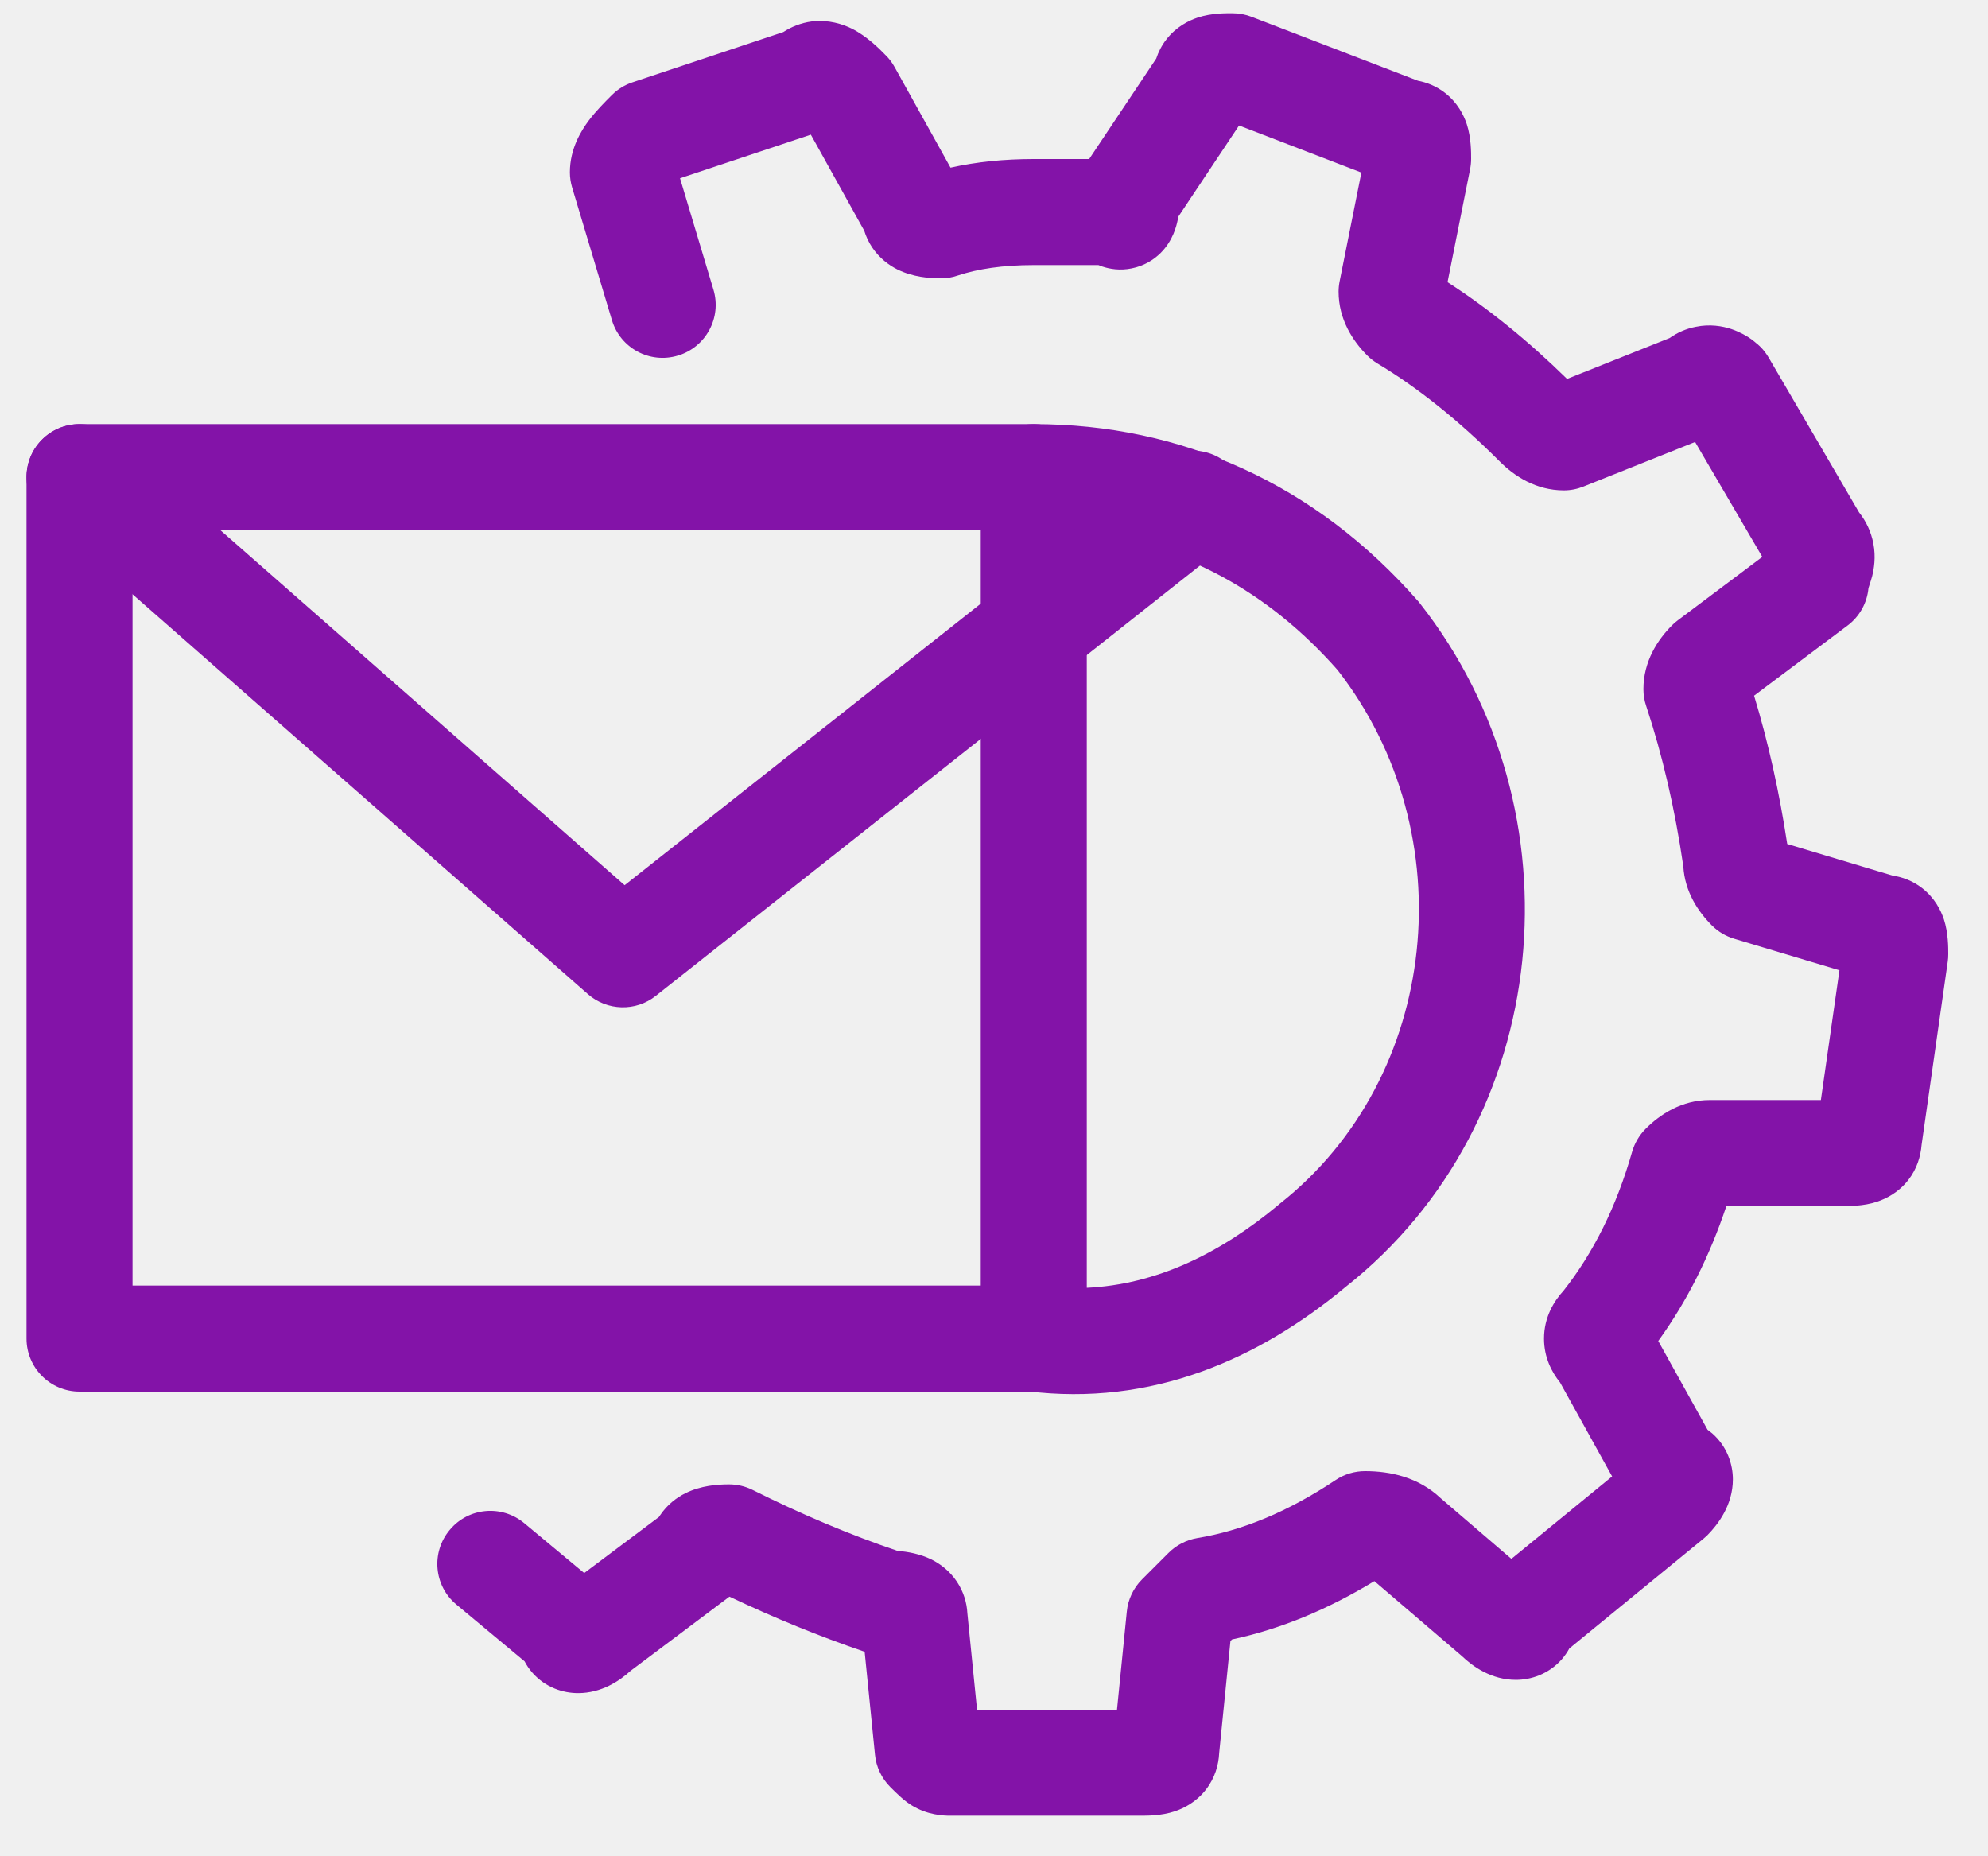
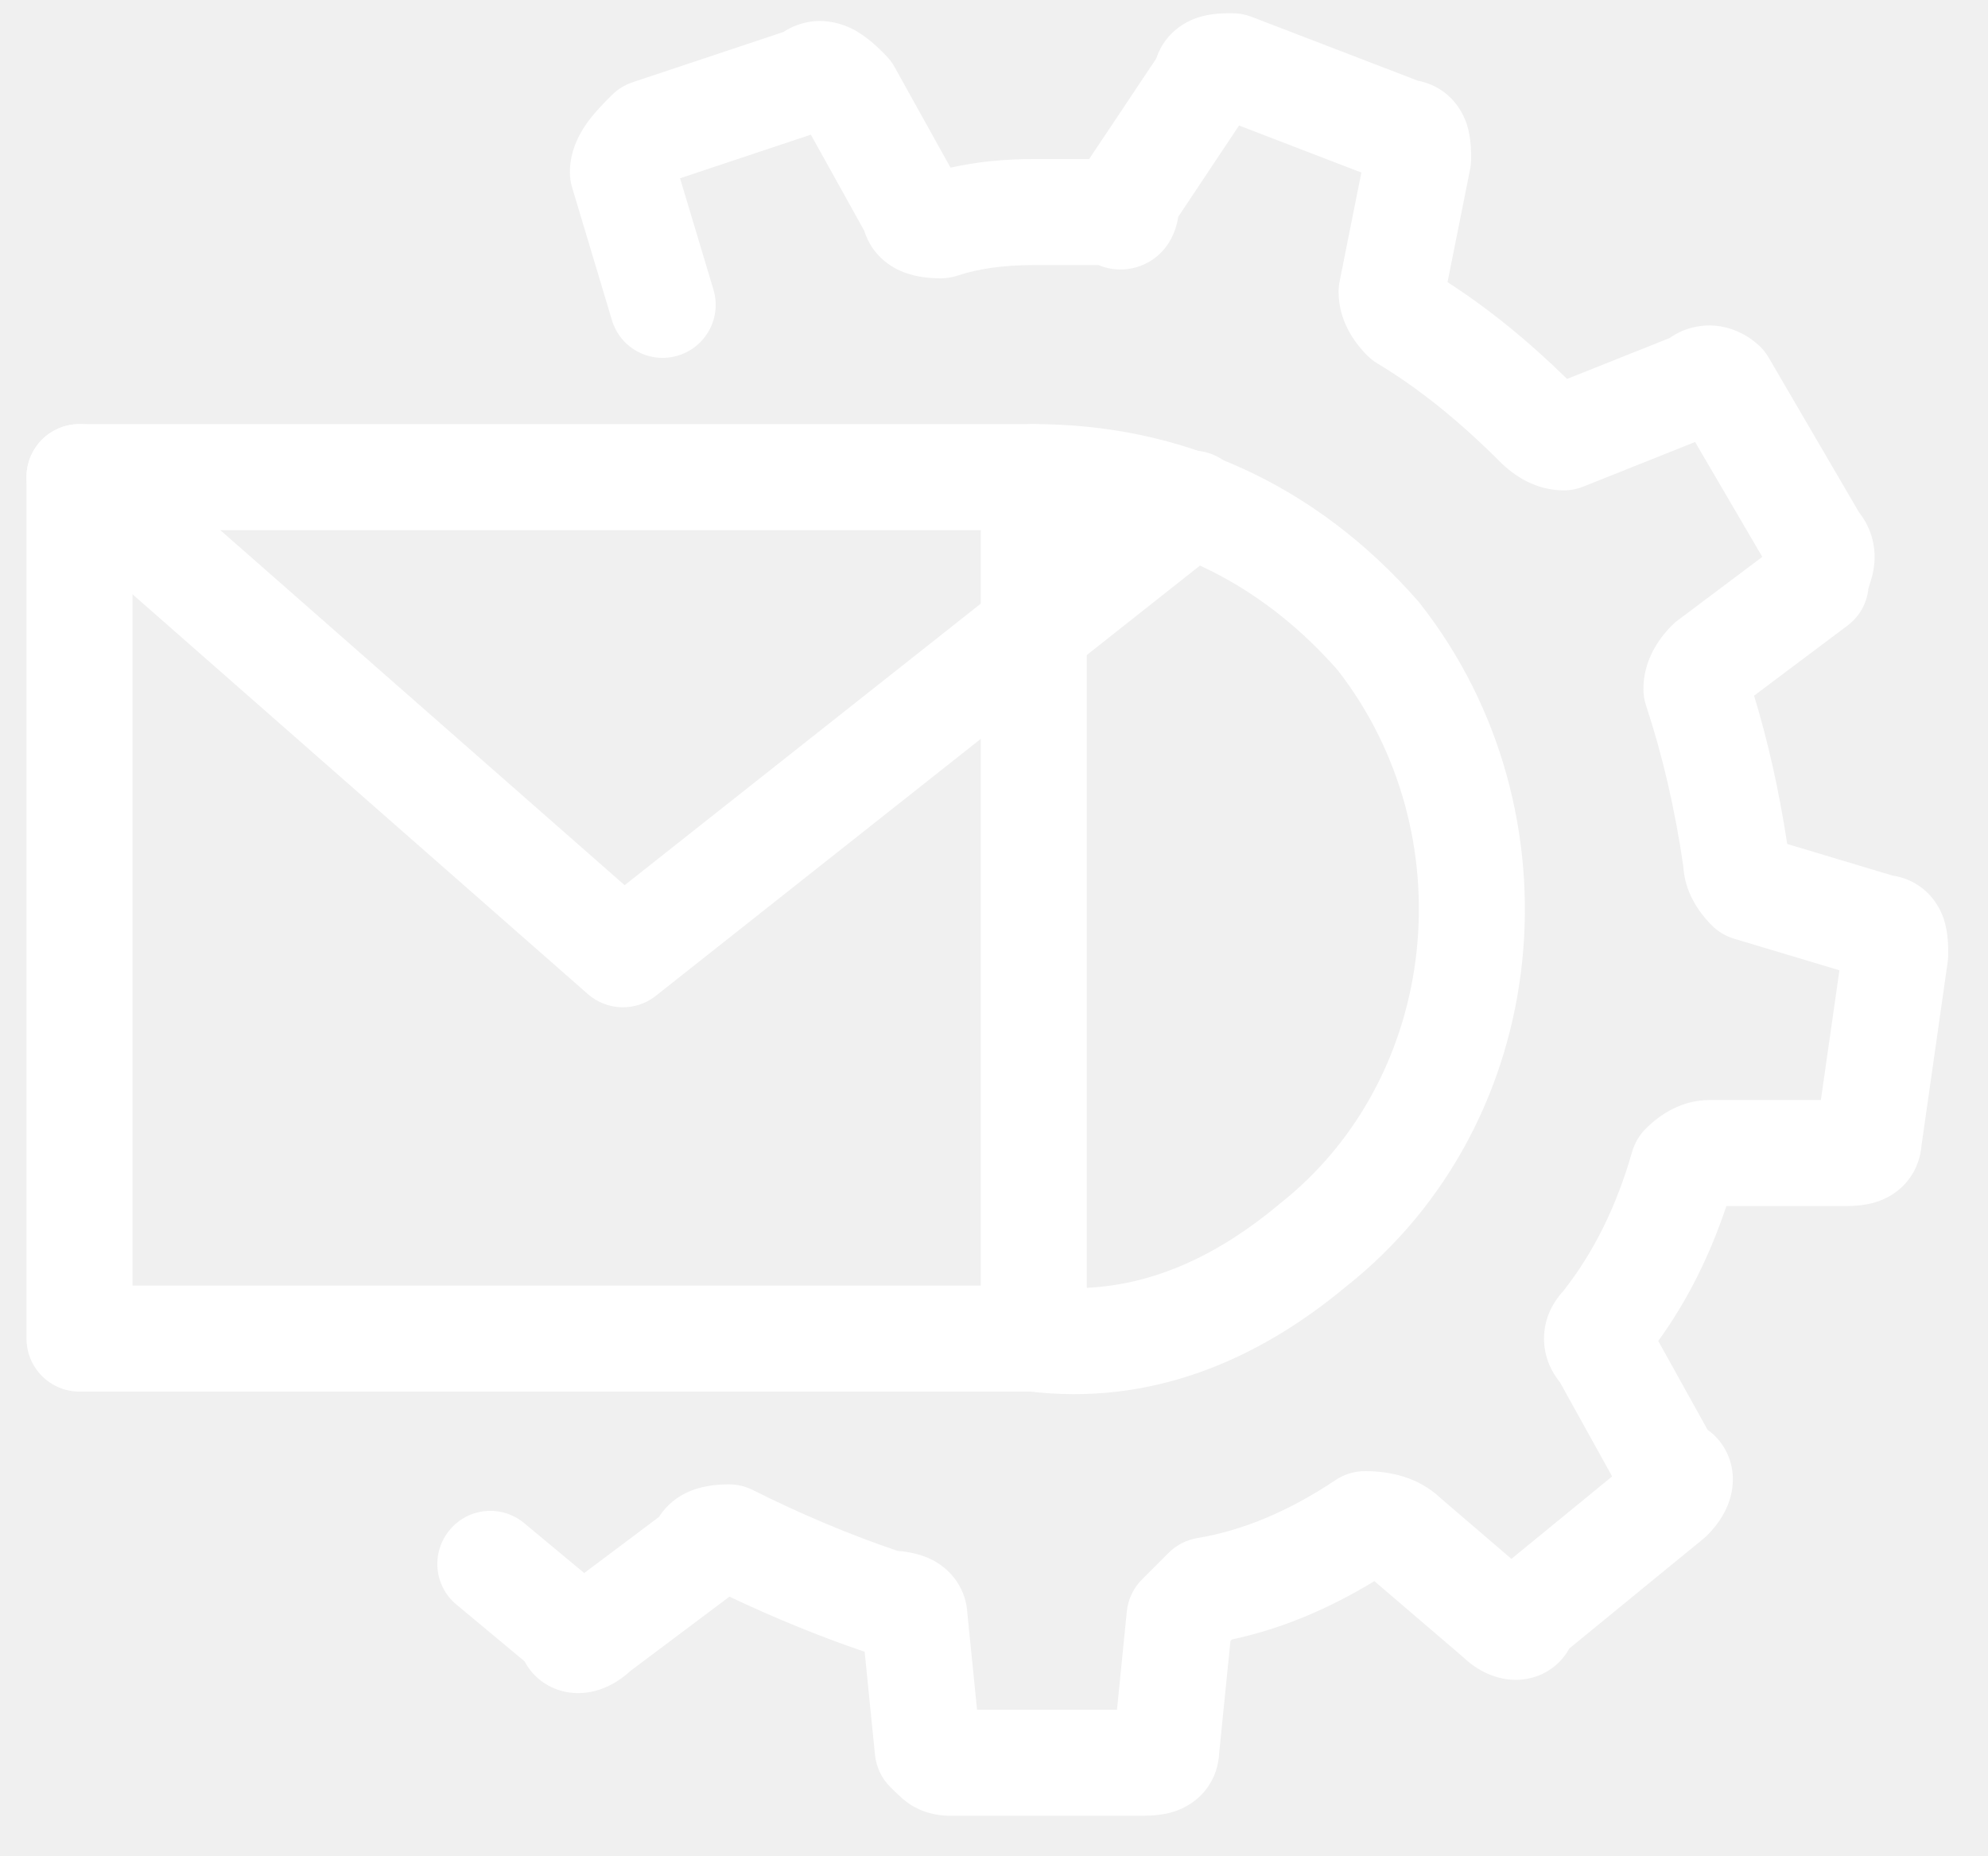
<svg xmlns="http://www.w3.org/2000/svg" width="15" height="14" viewBox="0 0 15 14" fill="none">
-   <path d="M9.349 0.947L8.89 1.636C8.889 1.644 8.888 1.652 8.886 1.66C8.877 1.704 8.851 1.815 8.758 1.908C8.704 1.962 8.63 2.007 8.539 2.025C8.451 2.043 8.374 2.03 8.317 2.011C8.307 2.007 8.298 2.004 8.288 2H7.8C7.565 2 7.377 2.029 7.226 2.079C7.186 2.093 7.143 2.1 7.1 2.1C7.013 2.1 6.888 2.091 6.771 2.033C6.707 2.001 6.635 1.948 6.58 1.866C6.553 1.825 6.534 1.783 6.521 1.741L6.118 1.016L5.131 1.345L5.383 2.185C5.447 2.397 5.326 2.62 5.115 2.683C4.903 2.747 4.68 2.627 4.617 2.415L4.317 1.415C4.306 1.378 4.3 1.339 4.3 1.3C4.3 1.119 4.388 0.983 4.442 0.91C4.497 0.837 4.565 0.769 4.61 0.724C4.613 0.722 4.615 0.719 4.617 0.717C4.661 0.673 4.715 0.64 4.773 0.621L5.91 0.242C5.97 0.203 6.042 0.173 6.125 0.162C6.252 0.147 6.358 0.182 6.429 0.217C6.54 0.273 6.634 0.367 6.674 0.408C6.677 0.412 6.68 0.415 6.683 0.417C6.709 0.443 6.732 0.473 6.75 0.506L7.172 1.265C7.368 1.221 7.578 1.2 7.8 1.2H8.218L8.724 0.442C8.74 0.393 8.765 0.343 8.801 0.297C8.875 0.202 8.968 0.156 9.036 0.133C9.14 0.098 9.253 0.1 9.292 0.1C9.295 0.1 9.298 0.1 9.3 0.1C9.349 0.1 9.398 0.109 9.444 0.127L10.698 0.609C10.766 0.622 10.838 0.65 10.903 0.701C10.998 0.775 11.044 0.868 11.067 0.936C11.101 1.04 11.1 1.154 11.1 1.192C11.1 1.195 11.1 1.198 11.1 1.2C11.1 1.226 11.097 1.253 11.092 1.278L10.922 2.129C11.228 2.326 11.529 2.57 11.824 2.859L12.597 2.551C12.655 2.51 12.722 2.48 12.795 2.466C12.901 2.444 12.995 2.46 13.064 2.483C13.131 2.506 13.183 2.537 13.215 2.56C13.232 2.573 13.246 2.584 13.257 2.594C13.263 2.598 13.268 2.603 13.272 2.607L13.278 2.612L13.28 2.615L13.282 2.616L13.283 2.617C13.283 2.617 13.283 2.617 13 2.9L13.283 2.617C13.307 2.641 13.328 2.669 13.345 2.698L14.027 3.866C14.08 3.933 14.118 4.012 14.135 4.101C14.155 4.206 14.139 4.294 14.126 4.347C14.119 4.374 14.111 4.397 14.106 4.412C14.103 4.421 14.102 4.427 14.1 4.431C14.1 4.433 14.099 4.435 14.098 4.437C14.088 4.549 14.031 4.652 13.94 4.72L13.235 5.249C13.342 5.601 13.425 5.974 13.485 6.368L14.278 6.606C14.352 6.617 14.431 6.645 14.503 6.701C14.598 6.775 14.644 6.868 14.667 6.936C14.701 7.04 14.7 7.154 14.7 7.192C14.7 7.195 14.7 7.198 14.7 7.2C14.7 7.219 14.699 7.238 14.696 7.257L14.499 8.638C14.492 8.723 14.465 8.818 14.399 8.903C14.325 8.998 14.232 9.044 14.164 9.067C14.06 9.102 13.946 9.1 13.908 9.1C13.905 9.1 13.902 9.1 13.9 9.1H13.026C12.9 9.477 12.73 9.817 12.512 10.118L12.884 10.788C12.896 10.797 12.908 10.806 12.92 10.816C13.034 10.917 13.075 11.051 13.075 11.162C13.075 11.356 12.963 11.502 12.883 11.583C12.873 11.592 12.864 11.601 12.853 11.61L11.841 12.438C11.826 12.466 11.807 12.493 11.784 12.52C11.683 12.634 11.549 12.675 11.438 12.675C11.254 12.675 11.113 12.575 11.03 12.495L10.37 11.93C10.02 12.143 9.662 12.292 9.296 12.37L9.284 12.382L9.199 13.227C9.195 13.315 9.168 13.414 9.099 13.503C9.025 13.598 8.932 13.644 8.864 13.667C8.76 13.702 8.646 13.7 8.608 13.7C8.605 13.7 8.602 13.7 8.6 13.7H7.2C7.198 13.7 7.196 13.7 7.193 13.7C7.16 13.701 7.038 13.704 6.921 13.645C6.861 13.616 6.818 13.579 6.792 13.555C6.768 13.534 6.742 13.508 6.721 13.487L6.717 13.483C6.652 13.418 6.611 13.332 6.602 13.24L6.524 12.463C6.183 12.347 5.843 12.208 5.504 12.047L4.759 12.606C4.675 12.683 4.538 12.775 4.362 12.775C4.251 12.775 4.117 12.735 4.016 12.62C3.992 12.592 3.973 12.564 3.958 12.535L3.444 12.107C3.274 11.966 3.251 11.714 3.393 11.544C3.534 11.374 3.786 11.351 3.956 11.493L4.408 11.869L4.972 11.446C4.975 11.442 4.977 11.438 4.98 11.434C5.035 11.352 5.107 11.299 5.171 11.267C5.288 11.209 5.413 11.2 5.5 11.2C5.562 11.2 5.623 11.214 5.679 11.242C6.045 11.425 6.409 11.579 6.773 11.702C6.85 11.708 6.941 11.724 7.029 11.767C7.093 11.799 7.165 11.852 7.22 11.934C7.271 12.011 7.295 12.094 7.299 12.172L7.372 12.9H8.428L8.502 12.16C8.511 12.068 8.552 11.982 8.617 11.917L8.817 11.717C8.876 11.658 8.952 11.619 9.034 11.605C9.369 11.55 9.717 11.408 10.078 11.167C10.144 11.123 10.221 11.1 10.3 11.1C10.49 11.1 10.703 11.146 10.87 11.304L11.404 11.762L12.164 11.14L11.771 10.431C11.708 10.353 11.65 10.242 11.65 10.1C11.65 9.938 11.726 9.816 11.798 9.738C12.022 9.453 12.196 9.107 12.315 8.69C12.334 8.625 12.369 8.565 12.417 8.517C12.527 8.407 12.69 8.3 12.9 8.3H13.739L13.879 7.321L13.085 7.083C13.022 7.064 12.964 7.03 12.917 6.983C12.813 6.879 12.712 6.729 12.701 6.536C12.637 6.098 12.543 5.695 12.421 5.327C12.407 5.286 12.4 5.243 12.4 5.2C12.4 4.99 12.507 4.827 12.617 4.717C12.63 4.704 12.645 4.691 12.66 4.68L13.297 4.202L12.79 3.335L11.948 3.671C11.901 3.69 11.851 3.7 11.8 3.7C11.59 3.7 11.427 3.593 11.317 3.483C11.002 3.168 10.694 2.923 10.394 2.743C10.366 2.726 10.34 2.706 10.317 2.683C10.207 2.573 10.1 2.41 10.1 2.2C10.1 2.174 10.103 2.147 10.108 2.122L10.272 1.302L9.349 0.947ZM10.299 1.153C10.299 1.151 10.299 1.151 10.299 1.151ZM6.724 12.501C6.724 12.501 6.723 12.501 6.722 12.501ZM14.094 4.449C14.094 4.449 14.095 4.449 14.095 4.447ZM7.4 3.6C7.4 3.379 7.579 3.2 7.8 3.2C8.917 3.2 9.926 3.651 10.701 4.537C10.706 4.542 10.71 4.547 10.714 4.553C11.943 6.116 11.73 8.466 10.152 9.711C9.495 10.257 8.689 10.614 7.75 10.497C7.55 10.472 7.4 10.302 7.4 10.1V3.6ZM8.2 4.025V9.717C8.721 9.692 9.199 9.463 9.644 9.093L9.653 9.085C10.867 8.131 11.055 6.291 10.092 5.055C9.564 4.456 8.919 4.115 8.2 4.025Z" fill="#8313a8" />
-   <path d="M0.2 3.6C0.2 3.379 0.379 3.2 0.6 3.2H7.8C8.021 3.2 8.2 3.379 8.2 3.6C8.2 3.821 8.021 4 7.8 4H1V9.7H7.8C8.021 9.7 8.2 9.879 8.2 10.1C8.2 10.321 8.021 10.5 7.8 10.5H0.6C0.379 10.5 0.2 10.321 0.2 10.1V3.6Z" fill="#8313a8" />
-   <path d="M0.299 3.336C0.154 3.502 0.17 3.755 0.336 3.901L4.436 7.501C4.581 7.628 4.797 7.634 4.948 7.514L9.248 4.114C9.421 3.977 9.451 3.725 9.314 3.552C9.177 3.379 8.925 3.349 8.752 3.486L4.713 6.679L0.864 3.299C0.698 3.154 0.445 3.17 0.299 3.336Z" fill="#8313a8" />
+   <path d="M9.349 0.947L8.89 1.636C8.889 1.644 8.888 1.652 8.886 1.66C8.877 1.704 8.851 1.815 8.758 1.908C8.704 1.962 8.63 2.007 8.539 2.025C8.451 2.043 8.374 2.03 8.317 2.011C8.307 2.007 8.298 2.004 8.288 2H7.8C7.565 2 7.377 2.029 7.226 2.079C7.186 2.093 7.143 2.1 7.1 2.1C7.013 2.1 6.888 2.091 6.771 2.033C6.707 2.001 6.635 1.948 6.58 1.866C6.553 1.825 6.534 1.783 6.521 1.741L6.118 1.016L5.131 1.345L5.383 2.185C5.447 2.397 5.326 2.62 5.115 2.683C4.903 2.747 4.68 2.627 4.617 2.415L4.317 1.415C4.306 1.378 4.3 1.339 4.3 1.3C4.3 1.119 4.388 0.983 4.442 0.91C4.497 0.837 4.565 0.769 4.61 0.724C4.613 0.722 4.615 0.719 4.617 0.717C4.661 0.673 4.715 0.64 4.773 0.621L5.91 0.242C5.97 0.203 6.042 0.173 6.125 0.162C6.252 0.147 6.358 0.182 6.429 0.217C6.54 0.273 6.634 0.367 6.674 0.408C6.677 0.412 6.68 0.415 6.683 0.417C6.709 0.443 6.732 0.473 6.75 0.506L7.172 1.265C7.368 1.221 7.578 1.2 7.8 1.2H8.218L8.724 0.442C8.74 0.393 8.765 0.343 8.801 0.297C8.875 0.202 8.968 0.156 9.036 0.133C9.14 0.098 9.253 0.1 9.292 0.1C9.295 0.1 9.298 0.1 9.3 0.1C9.349 0.1 9.398 0.109 9.444 0.127L10.698 0.609C10.766 0.622 10.838 0.65 10.903 0.701C10.998 0.775 11.044 0.868 11.067 0.936C11.101 1.04 11.1 1.154 11.1 1.192C11.1 1.195 11.1 1.198 11.1 1.2C11.1 1.226 11.097 1.253 11.092 1.278L10.922 2.129C11.228 2.326 11.529 2.57 11.824 2.859L12.597 2.551C12.655 2.51 12.722 2.48 12.795 2.466C12.901 2.444 12.995 2.46 13.064 2.483C13.131 2.506 13.183 2.537 13.215 2.56C13.232 2.573 13.246 2.584 13.257 2.594C13.263 2.598 13.268 2.603 13.272 2.607L13.278 2.612L13.28 2.615L13.282 2.616L13.283 2.617C13.283 2.617 13.283 2.617 13 2.9L13.283 2.617C13.307 2.641 13.328 2.669 13.345 2.698L14.027 3.866C14.08 3.933 14.118 4.012 14.135 4.101C14.155 4.206 14.139 4.294 14.126 4.347C14.119 4.374 14.111 4.397 14.106 4.412C14.103 4.421 14.102 4.427 14.1 4.431C14.1 4.433 14.099 4.435 14.098 4.437C14.088 4.549 14.031 4.652 13.94 4.72L13.235 5.249C13.342 5.601 13.425 5.974 13.485 6.368L14.278 6.606C14.352 6.617 14.431 6.645 14.503 6.701C14.598 6.775 14.644 6.868 14.667 6.936C14.701 7.04 14.7 7.154 14.7 7.192C14.7 7.195 14.7 7.198 14.7 7.2C14.7 7.219 14.699 7.238 14.696 7.257L14.499 8.638C14.492 8.723 14.465 8.818 14.399 8.903C14.325 8.998 14.232 9.044 14.164 9.067C14.06 9.102 13.946 9.1 13.908 9.1C13.905 9.1 13.902 9.1 13.9 9.1H13.026C12.9 9.477 12.73 9.817 12.512 10.118L12.884 10.788C12.896 10.797 12.908 10.806 12.92 10.816C13.034 10.917 13.075 11.051 13.075 11.162C13.075 11.356 12.963 11.502 12.883 11.583C12.873 11.592 12.864 11.601 12.853 11.61L11.841 12.438C11.826 12.466 11.807 12.493 11.784 12.52C11.683 12.634 11.549 12.675 11.438 12.675C11.254 12.675 11.113 12.575 11.03 12.495L10.37 11.93C10.02 12.143 9.662 12.292 9.296 12.37L9.284 12.382L9.199 13.227C9.195 13.315 9.168 13.414 9.099 13.503C9.025 13.598 8.932 13.644 8.864 13.667C8.76 13.702 8.646 13.7 8.608 13.7C8.605 13.7 8.602 13.7 8.6 13.7H7.2C7.198 13.7 7.196 13.7 7.193 13.7C7.16 13.701 7.038 13.704 6.921 13.645C6.861 13.616 6.818 13.579 6.792 13.555C6.768 13.534 6.742 13.508 6.721 13.487L6.717 13.483C6.652 13.418 6.611 13.332 6.602 13.24L6.524 12.463C6.183 12.347 5.843 12.208 5.504 12.047L4.759 12.606C4.675 12.683 4.538 12.775 4.362 12.775C4.251 12.775 4.117 12.735 4.016 12.62C3.992 12.592 3.973 12.564 3.958 12.535L3.444 12.107C3.274 11.966 3.251 11.714 3.393 11.544C3.534 11.374 3.786 11.351 3.956 11.493L4.408 11.869L4.972 11.446C4.975 11.442 4.977 11.438 4.98 11.434C5.035 11.352 5.107 11.299 5.171 11.267C5.288 11.209 5.413 11.2 5.5 11.2C5.562 11.2 5.623 11.214 5.679 11.242C6.045 11.425 6.409 11.579 6.773 11.702C6.85 11.708 6.941 11.724 7.029 11.767C7.093 11.799 7.165 11.852 7.22 11.934C7.271 12.011 7.295 12.094 7.299 12.172L7.372 12.9H8.428L8.502 12.16C8.511 12.068 8.552 11.982 8.617 11.917L8.817 11.717C8.876 11.658 8.952 11.619 9.034 11.605C9.369 11.55 9.717 11.408 10.078 11.167C10.144 11.123 10.221 11.1 10.3 11.1C10.49 11.1 10.703 11.146 10.87 11.304L11.404 11.762L12.164 11.14L11.771 10.431C11.708 10.353 11.65 10.242 11.65 10.1C11.65 9.938 11.726 9.816 11.798 9.738C12.022 9.453 12.196 9.107 12.315 8.69C12.334 8.625 12.369 8.565 12.417 8.517C12.527 8.407 12.69 8.3 12.9 8.3H13.739L13.879 7.321L13.085 7.083C13.022 7.064 12.964 7.03 12.917 6.983C12.813 6.879 12.712 6.729 12.701 6.536C12.637 6.098 12.543 5.695 12.421 5.327C12.407 5.286 12.4 5.243 12.4 5.2C12.4 4.99 12.507 4.827 12.617 4.717C12.63 4.704 12.645 4.691 12.66 4.68L13.297 4.202L12.79 3.335L11.948 3.671C11.901 3.69 11.851 3.7 11.8 3.7C11.59 3.7 11.427 3.593 11.317 3.483C11.002 3.168 10.694 2.923 10.394 2.743C10.366 2.726 10.34 2.706 10.317 2.683C10.207 2.573 10.1 2.41 10.1 2.2C10.1 2.174 10.103 2.147 10.108 2.122L10.272 1.302L9.349 0.947ZM10.299 1.153C10.299 1.151 10.299 1.151 10.299 1.151ZM6.724 12.501C6.724 12.501 6.723 12.501 6.722 12.501ZM14.094 4.449C14.094 4.449 14.095 4.449 14.095 4.447ZM7.4 3.6C7.4 3.379 7.579 3.2 7.8 3.2C8.917 3.2 9.926 3.651 10.701 4.537C10.706 4.542 10.71 4.547 10.714 4.553C11.943 6.116 11.73 8.466 10.152 9.711C9.495 10.257 8.689 10.614 7.75 10.497C7.55 10.472 7.4 10.302 7.4 10.1V3.6ZM8.2 4.025V9.717C8.721 9.692 9.199 9.463 9.644 9.093L9.653 9.085C10.867 8.131 11.055 6.291 10.092 5.055C9.564 4.456 8.919 4.115 8.2 4.025Z" fill="white" />
+   <path d="M0.2 3.6C0.2 3.379 0.379 3.2 0.6 3.2H7.8C8.021 3.2 8.2 3.379 8.2 3.6C8.2 3.821 8.021 4 7.8 4H1V9.7H7.8C8.021 9.7 8.2 9.879 8.2 10.1C8.2 10.321 8.021 10.5 7.8 10.5H0.6C0.379 10.5 0.2 10.321 0.2 10.1V3.6Z" fill="white" />
+   <path d="M0.299 3.336C0.154 3.502 0.17 3.755 0.336 3.901L4.436 7.501C4.581 7.628 4.797 7.634 4.948 7.514L9.248 4.114C9.421 3.977 9.451 3.725 9.314 3.552C9.177 3.379 8.925 3.349 8.752 3.486L4.713 6.679L0.864 3.299C0.698 3.154 0.445 3.17 0.299 3.336Z" fill="white" />
</svg>
